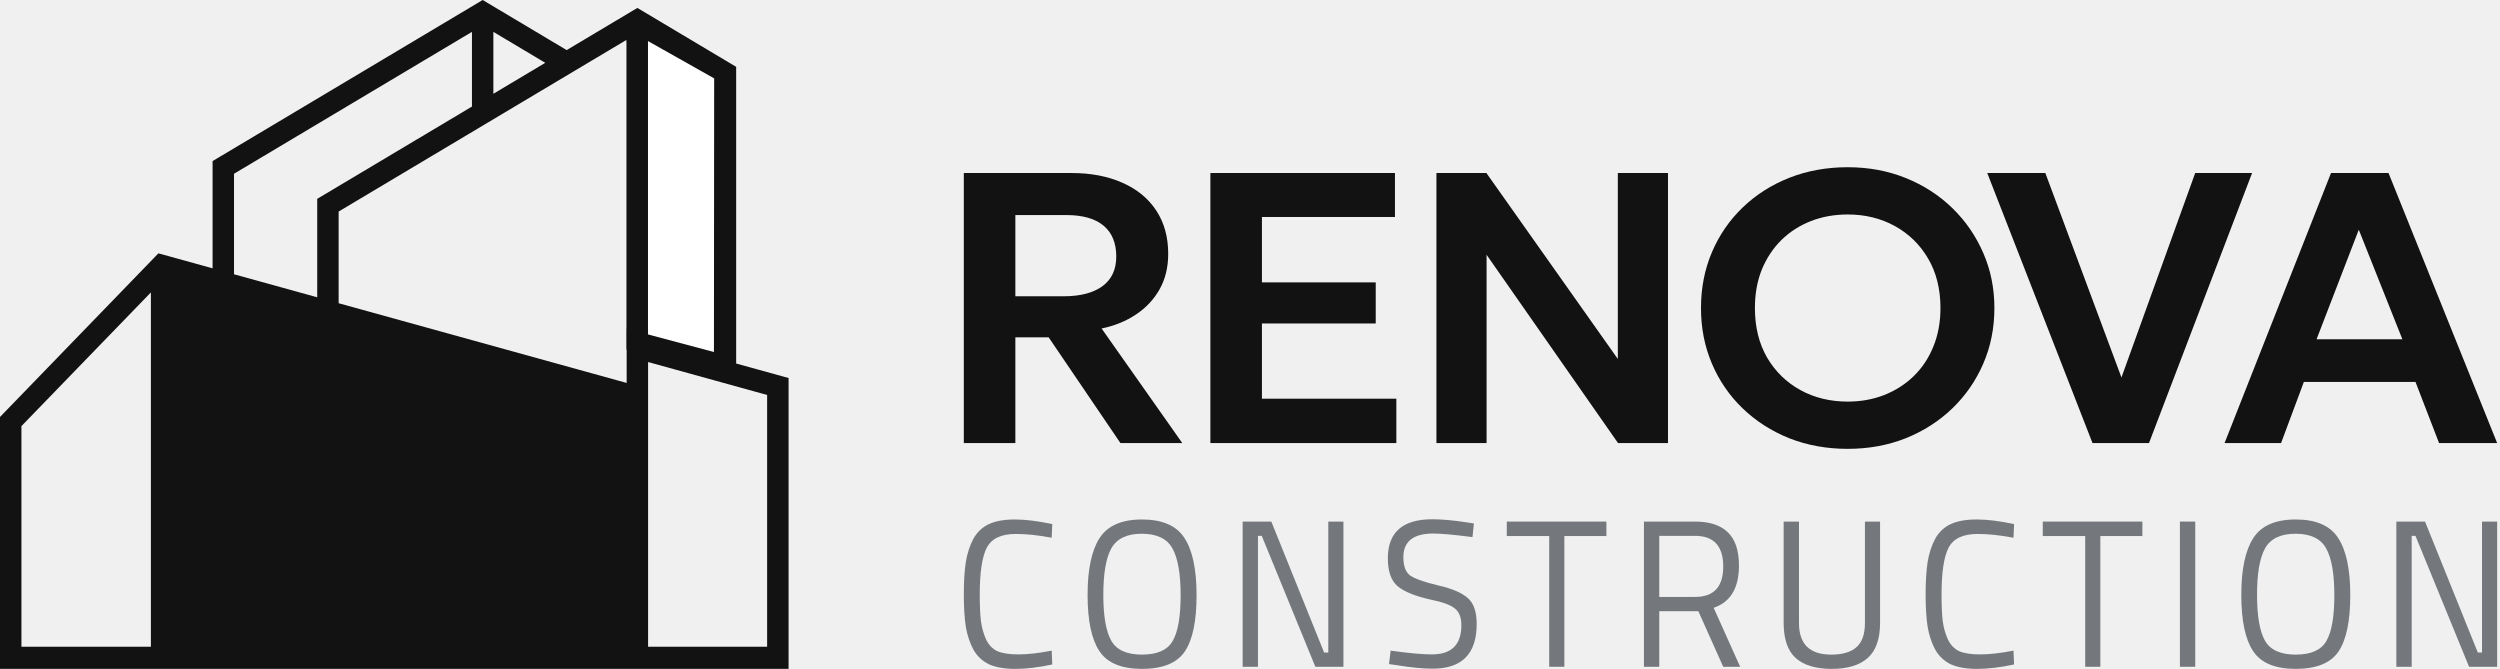
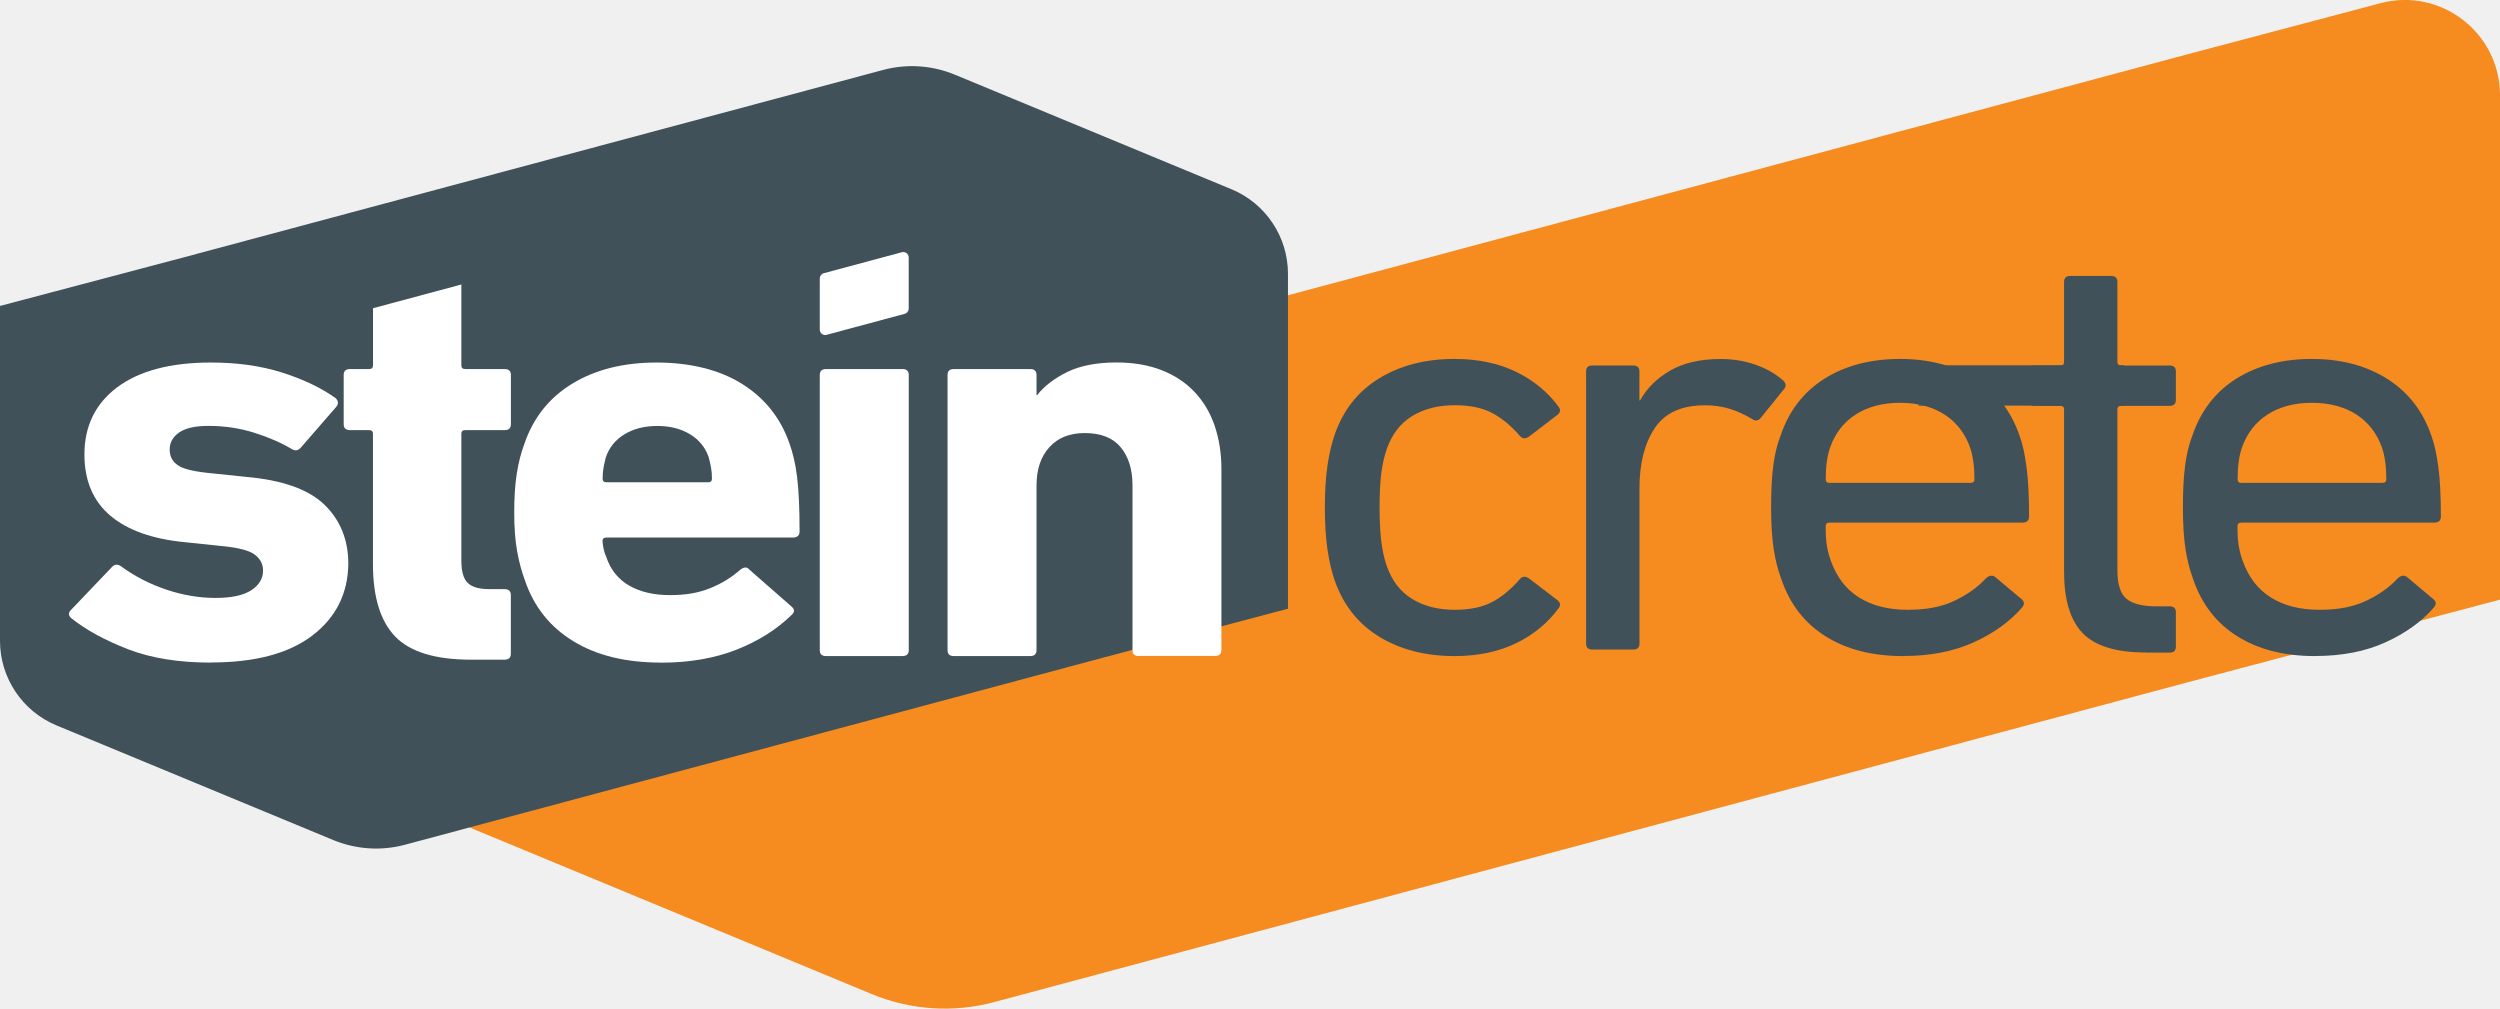
- <svg xmlns="http://www.w3.org/2000/svg" width="527" height="141" viewBox="0 0 527 141" fill="none">
-   <path d="M203.172 93.398V36.47H225.823C229.974 36.47 233.582 37.161 236.646 38.544C239.711 39.899 242.079 41.851 243.751 44.399C245.422 46.947 246.258 49.984 246.258 53.508C246.258 56.327 245.659 58.808 244.461 60.949C243.263 63.091 241.606 64.866 239.488 66.276C237.399 67.686 234.975 68.675 232.217 69.245L249.225 93.398H236.187L221.059 71.115H214.038V93.398H203.172ZM214.038 62.454H224.235C227.717 62.454 230.434 61.749 232.384 60.339C234.334 58.903 235.309 56.815 235.309 54.077C235.309 51.231 234.418 49.062 232.635 47.571C230.851 46.08 228.233 45.334 224.778 45.334H214.038V62.454Z" fill="#121212" />
-   <path d="M255.149 93.398V36.47H294.056V45.741H266.015V59.526H290.002V68.187H266.015V84.046H294.348V93.398H255.149Z" fill="#121212" />
-   <path d="M302.8 93.398V36.47H313.331L341.038 75.669V36.47H351.611V93.398H341.08L313.373 53.711V93.398H302.8Z" fill="#121212" />
-   <path d="M389.493 94.618C385.063 94.618 380.954 93.873 377.165 92.382C373.404 90.864 370.13 88.763 367.344 86.079C364.558 83.395 362.399 80.251 360.867 76.645C359.334 73.04 358.568 69.136 358.568 64.934C358.568 60.705 359.334 56.788 360.867 53.182C362.399 49.577 364.558 46.432 367.344 43.749C370.13 41.065 373.404 38.977 377.165 37.486C380.954 35.995 385.063 35.25 389.493 35.25C393.895 35.25 397.977 36.009 401.738 37.527C405.499 39.045 408.772 41.16 411.558 43.871C414.344 46.581 416.517 49.74 418.078 53.345C419.638 56.923 420.418 60.787 420.418 64.934C420.418 69.136 419.638 73.04 418.078 76.645C416.517 80.251 414.344 83.395 411.558 86.079C408.772 88.763 405.499 90.864 401.738 92.382C397.977 93.873 393.895 94.618 389.493 94.618ZM389.493 84.656C392.251 84.656 394.814 84.195 397.182 83.273C399.578 82.325 401.654 80.996 403.409 79.288C405.192 77.553 406.571 75.48 407.546 73.067C408.549 70.627 409.051 67.916 409.051 64.934C409.051 60.949 408.187 57.479 406.46 54.524C404.733 51.569 402.392 49.279 399.439 47.652C396.486 46.026 393.171 45.212 389.493 45.212C386.707 45.212 384.13 45.673 381.762 46.595C379.394 47.517 377.318 48.845 375.535 50.58C373.78 52.315 372.401 54.389 371.398 56.802C370.423 59.214 369.935 61.925 369.935 64.934C369.935 68.919 370.785 72.389 372.484 75.344C374.212 78.299 376.552 80.59 379.505 82.216C382.458 83.843 385.788 84.656 389.493 84.656Z" fill="#121212" />
-   <path d="M441.1 93.398L418.91 36.47H431.154L447.202 79.573L462.748 36.47H474.741L453.01 93.398H441.1Z" fill="#121212" />
-   <path d="M468.939 93.398L491.38 36.47H503.5L526.401 93.398H514.156L509.183 80.508H485.655L480.849 93.398H468.939ZM488.33 71.522H506.425L497.231 48.425L488.33 71.522Z" fill="#121212" />
-   <path d="M221.821 140.071C218.937 140.69 216.347 141 214.05 141C211.754 141 209.892 140.676 208.464 140.027C207.064 139.349 205.972 138.316 205.188 136.93C204.432 135.515 203.9 133.908 203.592 132.109C203.312 130.28 203.172 128.01 203.172 125.297C203.172 122.584 203.312 120.313 203.592 118.484C203.9 116.627 204.432 114.99 205.188 113.574C205.972 112.159 207.064 111.127 208.464 110.478C209.864 109.829 211.684 109.505 213.924 109.505C216.165 109.505 218.797 109.829 221.821 110.478L221.695 113.353C218.867 112.822 216.347 112.557 214.134 112.557C211.054 112.557 209.01 113.53 208.002 115.476C207.022 117.393 206.532 120.681 206.532 125.341C206.532 127.671 206.616 129.543 206.784 130.959C206.98 132.374 207.344 133.657 207.876 134.807C208.408 135.928 209.178 136.739 210.186 137.24C211.222 137.712 212.72 137.948 214.68 137.948C216.669 137.948 219.007 137.682 221.695 137.152L221.821 140.071Z" fill="#74787C" />
-   <path d="M232.581 125.385C232.581 129.868 233.141 133.097 234.261 135.073C235.381 137.019 237.537 137.992 240.729 137.992C243.949 137.992 246.105 137.034 247.197 135.117C248.317 133.2 248.877 129.986 248.877 125.474C248.877 120.962 248.303 117.673 247.155 115.609C246.007 113.545 243.851 112.513 240.687 112.513C237.551 112.513 235.409 113.545 234.261 115.609C233.141 117.644 232.581 120.903 232.581 125.385ZM252.237 125.474C252.237 130.929 251.411 134.881 249.759 137.329C248.107 139.776 245.097 141 240.729 141C236.389 141 233.393 139.747 231.741 137.24C230.089 134.733 229.263 130.797 229.263 125.429C229.263 120.033 230.103 116.037 231.783 113.442C233.463 110.817 236.445 109.505 240.729 109.505C245.013 109.505 247.995 110.802 249.675 113.397C251.383 115.993 252.237 120.018 252.237 125.474Z" fill="#74787C" />
-   <path d="M261.946 140.558V109.947H267.994L279.124 137.55H280.006V109.947H283.198V140.558H277.276L265.978 112.955H265.18V140.558H261.946Z" fill="#74787C" />
-   <path d="M302.131 112.469C297.931 112.469 295.831 114.135 295.831 117.467C295.831 119.325 296.307 120.608 297.259 121.315C298.239 121.994 300.199 122.687 303.139 123.395C306.107 124.073 308.207 124.972 309.439 126.093C310.671 127.184 311.287 128.998 311.287 131.534C311.287 137.815 308.193 140.956 302.005 140.956C299.961 140.956 297.399 140.705 294.319 140.204L292.807 139.983L293.143 137.152C296.951 137.682 299.849 137.948 301.837 137.948C305.981 137.948 308.053 135.898 308.053 131.799C308.053 130.148 307.591 128.968 306.667 128.26C305.771 127.523 304.077 126.904 301.585 126.403C298.309 125.665 295.985 124.722 294.613 123.571C293.241 122.392 292.555 120.431 292.555 117.688C292.555 112.203 295.677 109.461 301.921 109.461C303.965 109.461 306.415 109.682 309.271 110.124L310.699 110.345L310.405 113.221C306.513 112.719 303.755 112.469 302.131 112.469Z" fill="#74787C" />
-   <path d="M317.629 112.999V109.947H338.629V112.999H329.767V140.558H326.575V112.999H317.629Z" fill="#74787C" />
-   <path d="M349.775 128.835V140.558H346.541V109.947H357.293C360.373 109.947 362.683 110.699 364.223 112.203C365.791 113.707 366.575 116.052 366.575 119.236C366.575 123.955 364.797 126.919 361.241 128.128L366.827 140.558H363.257L358.007 128.835H349.775ZM357.335 125.827C361.283 125.827 363.257 123.689 363.257 119.413C363.257 115.108 361.269 112.955 357.293 112.955H349.775V125.827H357.335Z" fill="#74787C" />
-   <path d="M379.226 131.357C379.226 135.78 381.494 137.992 386.03 137.992C388.382 137.992 390.146 137.476 391.322 136.444C392.526 135.382 393.128 133.687 393.128 131.357V109.947H396.32V131.268C396.32 134.689 395.452 137.166 393.716 138.7C392.008 140.233 389.474 141 386.114 141C382.754 141 380.22 140.233 378.512 138.7C376.832 137.166 375.992 134.689 375.992 131.268V109.947H379.226V131.357Z" fill="#74787C" />
-   <path d="M424.568 140.071C421.684 140.69 419.094 141 416.798 141C414.502 141 412.64 140.676 411.212 140.027C409.812 139.349 408.72 138.316 407.936 136.93C407.18 135.515 406.648 133.908 406.34 132.109C406.06 130.28 405.92 128.01 405.92 125.297C405.92 122.584 406.06 120.313 406.34 118.484C406.648 116.627 407.18 114.99 407.936 113.574C408.72 112.159 409.812 111.127 411.212 110.478C412.612 109.829 414.432 109.505 416.672 109.505C418.912 109.505 421.544 109.829 424.568 110.478L424.442 113.353C421.614 112.822 419.094 112.557 416.882 112.557C413.802 112.557 411.758 113.53 410.75 115.476C409.77 117.393 409.28 120.681 409.28 125.341C409.28 127.671 409.364 129.543 409.532 130.959C409.728 132.374 410.092 133.657 410.624 134.807C411.156 135.928 411.926 136.739 412.934 137.24C413.97 137.712 415.468 137.948 417.428 137.948C419.416 137.948 421.754 137.682 424.442 137.152L424.568 140.071Z" fill="#74787C" />
-   <path d="M430.614 112.999V109.947H451.614V112.999H442.752V140.558H439.56V112.999H430.614Z" fill="#74787C" />
-   <path d="M459.525 140.558V109.947H462.759V140.558H459.525Z" fill="#74787C" />
-   <path d="M475.784 125.385C475.784 129.868 476.344 133.097 477.464 135.073C478.584 137.019 480.74 137.992 483.932 137.992C487.152 137.992 489.308 137.034 490.4 135.117C491.52 133.2 492.08 129.986 492.08 125.474C492.08 120.962 491.506 117.673 490.358 115.609C489.21 113.545 487.054 112.513 483.89 112.513C480.754 112.513 478.612 113.545 477.464 115.609C476.344 117.644 475.784 120.903 475.784 125.385ZM495.44 125.474C495.44 130.929 494.614 134.881 492.962 137.329C491.31 139.776 488.3 141 483.932 141C479.592 141 476.596 139.747 474.944 137.24C473.292 134.733 472.466 130.797 472.466 125.429C472.466 120.033 473.306 116.037 474.986 113.442C476.666 110.817 479.648 109.505 483.932 109.505C488.216 109.505 491.198 110.802 492.878 113.397C494.586 115.993 495.44 120.018 495.44 125.474Z" fill="#74787C" />
-   <path d="M505.148 140.558V109.947H511.197L522.327 137.55H523.209V109.947H526.401V140.558H520.479L509.181 112.955H508.383V140.558H505.148Z" fill="#74787C" />
-   <path fill-rule="evenodd" clip-rule="evenodd" d="M132.099 80.724V8.387L71.386 44.59V63.92L132.099 80.724ZM31.808 136.331V61.639L4.517 89.825V136.331H31.808ZM161.711 136.331V83.261L136.616 76.315V136.331H161.711ZM114.943 13.242L104.003 6.72V19.768L114.943 13.242ZM119.452 10.558L134.356 1.67L155.183 14.089V76.63L166.232 79.687V136.331V141H3.90083e-06L4.57738e-05 136.331V87.895L33.392 53.404L44.813 56.566V33.955L101.746 0L119.452 10.558ZM66.87 62.673V41.914L99.486 22.464V6.716L49.33 36.627V57.817L66.87 62.673Z" fill="#121212" />
-   <path d="M132.076 8.961L134.403 7.421L150.546 16.526L150.497 74.21L132.076 69.295V8.961Z" fill="white" />
-   <rect x="132.076" y="5.675" width="4.519" height="68.043" fill="#121212" />
+ <svg xmlns="http://www.w3.org/2000/svg" width="300" id="Layer_1" viewBox="0 0 383.49 154.72">
+   <defs>
+     <style>
+       .cls-1 {
+         fill: #fff;
+       }
+ 
+       .cls-2 {
+         fill: #f68b1f;
+       }
+ 
+       .cls-3 {
+         fill: #40515a;
+       }
+     </style>
+   </defs>
+   <path class="cls-2" d="M365.15.49l-29.57,7.83-96.34,25.81h0s-86.91,23.29-86.91,23.29c-6.12,1.64-12.6,1.21-18.45-1.21l-87.32,44.15c0,9.7,5.84,18.44,14.8,22.15l72.37,29.98c5.95,2.46,12.54,2.9,18.76,1.23l86.75-23.25h0s96.34-25.81,96.34-25.81l47.91-12.68V14.61c0-9.58-9.08-16.57-18.34-14.12Z" />
+   <path class="cls-3" d="M188.9,29.03l-42.44-17.58c-3.49-1.44-7.35-1.7-11-.72l-50.87,13.63h0s-56.49,15.14-56.49,15.14L0,46.93v45.37-41.11,47.1c0,5.69,3.42,10.81,8.68,12.99l42.44,17.58c3.49,1.44,7.35,1.7,11,.72l50.87-13.63h0s56.49-15.14,56.49-15.14l28.09-7.44v-45.37,41.11-47.1c0-5.69-3.42-10.81-8.68-12.99Z" />
+   <g>
+     <path class="cls-1" d="M138.78,48.14l-11.99,3.22c-.53.14-1.04-.26-1.04-.8v-7.85c0-.37.25-.7.61-.8l11.99-3.22c.53-.14,1.04.26,1.04.8v7.85c0,.37-.25.7-.61.8Z" />
+     <g>
+       <path class="cls-1" d="M32.36,101.64c-4.94,0-9.18-.68-12.72-2.05-3.54-1.37-6.45-2.96-8.73-4.78-.45-.42-.45-.85,0-1.27l6.34-6.64c.39-.37.84-.37,1.36,0,2.08,1.52,4.39,2.7,6.92,3.55,2.53.85,5.04,1.27,7.51,1.27s4.3-.39,5.51-1.18c1.2-.79,1.8-1.79,1.8-3,0-1.03-.44-1.86-1.32-2.5-.88-.64-2.68-1.08-5.41-1.32l-5.26-.55c-5-.48-8.82-1.85-11.46-4.09-2.63-2.24-3.95-5.37-3.95-9.37,0-4.37,1.69-7.81,5.07-10.33,3.38-2.51,8.16-3.77,14.34-3.77,4.03,0,7.67.51,10.92,1.54,3.25,1.03,5.98,2.34,8.19,3.91.45.43.49.88.1,1.36l-5.46,6.28c-.39.43-.84.49-1.36.18-1.63-.97-3.54-1.8-5.75-2.5s-4.55-1.05-7.02-1.05c-2.01,0-3.51.33-4.48,1-.98.67-1.47,1.54-1.47,2.64,0,1.03.42,1.84,1.27,2.41.84.58,2.6.99,5.26,1.23l5.17.54c5.59.49,9.6,1.91,12.04,4.27,2.44,2.37,3.66,5.4,3.66,9.1-.07,4.55-1.9,8.2-5.51,10.96-3.6,2.76-8.79,4.14-15.55,4.14Z" />
+       <path class="cls-1" d="M57.21,56.06c0,.37-.19.55-.59.55h-2.92c-.65,0-.98.3-.98.91v7.55c0,.6.33.91.98.91h2.92c.39,0,.59.18.59.55v20.01c0,5.04,1.14,8.74,3.41,11.1,2.28,2.36,6.14,3.55,11.6,3.55h5.17c.65,0,.97-.3.97-.91v-9c0-.61-.32-.91-.97-.91h-2.34c-1.56,0-2.66-.32-3.31-.96-.65-.64-.97-1.77-.97-3.41v-19.47c0-.37.2-.55.59-.55h6.04c.65,0,.97-.3.97-.91v-7.55c0-.6-.32-.91-.97-.91h-6.04c-.39,0-.59-.18-.59-.55v-12.42l-13.55,3.64v8.78Z" />
+       <path class="cls-1" d="M126.72,100.64c-.65,0-.97-.3-.97-.91v-42.21c0-.6.32-.91.97-.91h11.7c.65,0,.98.3.98.91v42.21c0,.6-.33.91-.98.91h-11.7Z" />
+       <path class="cls-1" d="M101.4,101.64c-5.4,0-9.88-1.09-13.45-3.28-3.58-2.18-6.04-5.28-7.41-9.28-.52-1.39-.93-2.91-1.22-4.55-.29-1.64-.44-3.61-.44-5.91s.13-4.29.39-5.96c.26-1.67.65-3.2,1.17-4.59,1.37-4,3.82-7.08,7.36-9.23,3.54-2.15,7.85-3.23,12.92-3.23s9.63,1.09,13.11,3.28c3.48,2.18,5.9,5.22,7.26,9.1.26.73.49,1.5.68,2.32.2.82.36,1.75.49,2.78.13,1.03.23,2.23.29,3.59.07,1.37.1,2.99.1,4.87,0,.6-.36.91-1.07.91h-28.57c-.39,0-.59.18-.59.55.07.91.26,1.73.59,2.45.65,1.94,1.82,3.4,3.51,4.37,1.69.97,3.77,1.46,6.24,1.46s4.39-.35,6.14-1.05,3.31-1.65,4.68-2.87c.59-.42,1.04-.42,1.36,0l6.44,5.64c.52.43.55.85.1,1.27-2.28,2.24-5.1,4.03-8.48,5.37-3.38,1.33-7.25,2-11.6,2ZM108.62,73.98c.39,0,.59-.18.59-.55,0-.66-.05-1.25-.15-1.77-.1-.51-.22-1.02-.34-1.5-.52-1.52-1.48-2.7-2.88-3.55-1.4-.85-3.07-1.27-5.02-1.27s-3.62.43-5.02,1.27c-1.4.85-2.35,2.03-2.87,3.55-.13.49-.24.99-.34,1.5-.1.51-.15,1.1-.15,1.77,0,.37.2.55.59.55h15.6Z" />
+       <path class="cls-1" d="M174.69,100.64c-.65,0-.97-.3-.97-.91v-25.29c0-2.43-.6-4.37-1.8-5.82-1.2-1.46-3.04-2.19-5.51-2.19-2.34,0-4.16.73-5.46,2.19-1.3,1.45-1.95,3.39-1.95,5.82v25.29c0,.6-.33.91-.98.91h-11.7c-.65,0-.97-.3-.97-.91v-42.21c0-.6.32-.91.97-.91h11.7c.65,0,.98.3.98.91v3.09h.09c1.1-1.4,2.65-2.58,4.63-3.55,1.98-.97,4.5-1.46,7.55-1.46,2.6,0,4.91.4,6.92,1.18,2.01.79,3.7,1.91,5.07,3.37,1.37,1.45,2.39,3.18,3.07,5.18.68,2,1.03,4.22,1.03,6.64v27.74c0,.6-.33.91-.98.91h-11.7Z" />
+     </g>
+     <g>
+       <g>
+         <path class="cls-3" d="M203.23,77.8c0-2.43.13-4.53.39-6.32.26-1.79.62-3.35,1.07-4.68,1.3-3.82,3.57-6.73,6.83-8.74,3.25-2,7.12-3,11.6-3,3.57,0,6.71.66,9.41,1.96,2.7,1.31,4.89,3.11,6.58,5.41.33.49.23.91-.29,1.27l-4.29,3.28c-.52.36-.98.33-1.37-.09-1.36-1.58-2.79-2.76-4.29-3.55-1.5-.79-3.41-1.18-5.75-1.18-2.53,0-4.71.56-6.53,1.68-1.82,1.12-3.12,2.84-3.9,5.14-.39,1.15-.67,2.43-.83,3.82-.16,1.4-.24,3.06-.24,5s.08,3.62.24,5.05c.16,1.43.44,2.72.83,3.87.78,2.3,2.08,4.02,3.9,5.14,1.82,1.12,4,1.68,6.53,1.68,2.34,0,4.26-.39,5.75-1.18,1.49-.79,2.93-1.97,4.29-3.55.39-.43.84-.45,1.37-.09l4.29,3.28c.52.37.62.79.29,1.27-1.69,2.3-3.88,4.11-6.58,5.41-2.7,1.3-5.84,1.96-9.41,1.96-4.48,0-8.35-1-11.6-3-3.25-2-5.52-4.92-6.83-8.74-.45-1.33-.81-2.89-1.07-4.68-.26-1.79-.39-3.93-.39-6.41Z" />
+         <path class="cls-3" d="M244.27,99.64c-.65,0-.97-.3-.97-.91v-41.76c0-.6.32-.91.97-.91h6.24c.65,0,.97.3.97.91v4.46h.1c1.04-1.88,2.58-3.41,4.63-4.59,2.05-1.18,4.63-1.77,7.75-1.77,1.88,0,3.66.29,5.31.87,1.66.58,3.07,1.38,4.24,2.41.45.43.52.85.2,1.27l-3.6,4.46c-.39.49-.85.54-1.37.18-1.1-.67-2.24-1.18-3.41-1.55-1.17-.36-2.43-.54-3.8-.54-3.58,0-6.14,1.17-7.7,3.5-1.56,2.34-2.34,5.41-2.34,9.23v23.83c0,.6-.33.91-.97.91h-6.24Z" />
+         <path class="cls-3" d="M291.95,100.64c-4.74,0-8.72-1.02-11.94-3.05-3.22-2.03-5.48-4.96-6.77-8.78-.52-1.4-.91-2.94-1.17-4.64-.26-1.7-.39-3.82-.39-6.37s.11-4.69.34-6.41c.22-1.73.6-3.26,1.12-4.59,1.3-3.82,3.56-6.73,6.77-8.74,3.22-2,7.07-3,11.55-3s8.34,1.02,11.55,3.05c3.22,2.03,5.47,4.93,6.77,8.69.26.73.47,1.47.64,2.23.16.76.3,1.62.44,2.59.13.97.23,2.07.29,3.32.07,1.24.1,2.68.1,4.32,0,.6-.36.91-1.07.91h-29.54c-.39,0-.59.18-.59.55,0,1.21.06,2.21.19,3,.13.79.33,1.54.59,2.27.91,2.55,2.37,4.45,4.39,5.69,2.02,1.25,4.48,1.86,7.41,1.86s5.17-.45,7.12-1.36c1.95-.91,3.58-2.06,4.88-3.46.52-.48,1.01-.54,1.46-.18l4,3.36c.45.37.49.79.1,1.27-1.89,2.19-4.37,3.97-7.46,5.37-3.09,1.4-6.68,2.09-10.78,2.09ZM302.28,74.07c.39,0,.59-.18.59-.54,0-2-.23-3.64-.68-4.92-.78-2.18-2.1-3.86-3.95-5.05-1.85-1.18-4.12-1.77-6.78-1.77s-4.92.59-6.77,1.77c-1.85,1.18-3.17,2.87-3.95,5.05-.45,1.27-.68,2.91-.68,4.92,0,.36.19.54.59.54h21.64Z" />
+         <path class="cls-3" d="M329.19,100.09c-4.55,0-7.78-.98-9.7-2.95-1.91-1.97-2.87-5.11-2.87-9.41v-24.92c0-.37-.2-.55-.59-.55h-3.9c-.65,0-.97-.3-.97-.91v-4.37c0-.6.32-.91.97-.91h3.9c.39,0,.59-.18.59-.55v-12.28c0-.6.32-.91.97-.91h6.24c.65,0,.97.3.97.91v12.28c0,.37.2.55.59.55h7.41c.65,0,.97.3.97.91v4.37c0,.61-.32.91-.97.91h-7.41c-.39,0-.59.18-.59.55v24.65c0,2.19.47,3.66,1.41,4.41.94.76,2.45,1.14,4.54,1.14h2.05c.65,0,.97.3.97.91v5.28c0,.6-.32.91-.97.91h-3.61Z" />
+         <path class="cls-3" d="M355.12,100.64c-4.74,0-8.72-1.02-11.94-3.05-3.22-2.03-5.48-4.96-6.77-8.78-.52-1.4-.91-2.94-1.17-4.64-.26-1.7-.39-3.82-.39-6.37s.11-4.69.34-6.41c.22-1.73.6-3.26,1.12-4.59,1.3-3.82,3.56-6.73,6.77-8.74,3.22-2,7.07-3,11.55-3s8.34,1.02,11.55,3.05c3.22,2.03,5.47,4.93,6.77,8.69.26.73.47,1.47.64,2.23.16.76.3,1.62.44,2.59.13.97.23,2.07.29,3.32.07,1.24.1,2.68.1,4.32,0,.6-.36.91-1.07.91h-29.54c-.39,0-.59.18-.59.55,0,1.21.06,2.21.19,3,.13.79.33,1.54.59,2.27.91,2.55,2.37,4.45,4.39,5.69,2.02,1.25,4.48,1.86,7.41,1.86s5.17-.45,7.12-1.36c1.95-.91,3.58-2.06,4.88-3.46.52-.48,1.01-.54,1.46-.18l4,3.36c.45.37.49.79.1,1.27-1.89,2.19-4.37,3.97-7.46,5.37-3.09,1.4-6.68,2.09-10.78,2.09ZM365.46,74.07c.39,0,.59-.18.59-.54,0-2-.23-3.64-.68-4.92-.78-2.18-2.1-3.86-3.95-5.05-1.85-1.18-4.12-1.77-6.78-1.77s-4.92.59-6.77,1.77c-1.85,1.18-3.17,2.87-3.95,5.05-.45,1.27-.68,2.91-.68,4.92,0,.36.19.54.59.54h21.64Z" />
+       </g>
+       <rect class="cls-3" x="306.98" y="43.39" width="6.18" height="31.47" transform="translate(369.19 -250.94) rotate(90)" />
+     </g>
+   </g>
</svg>
